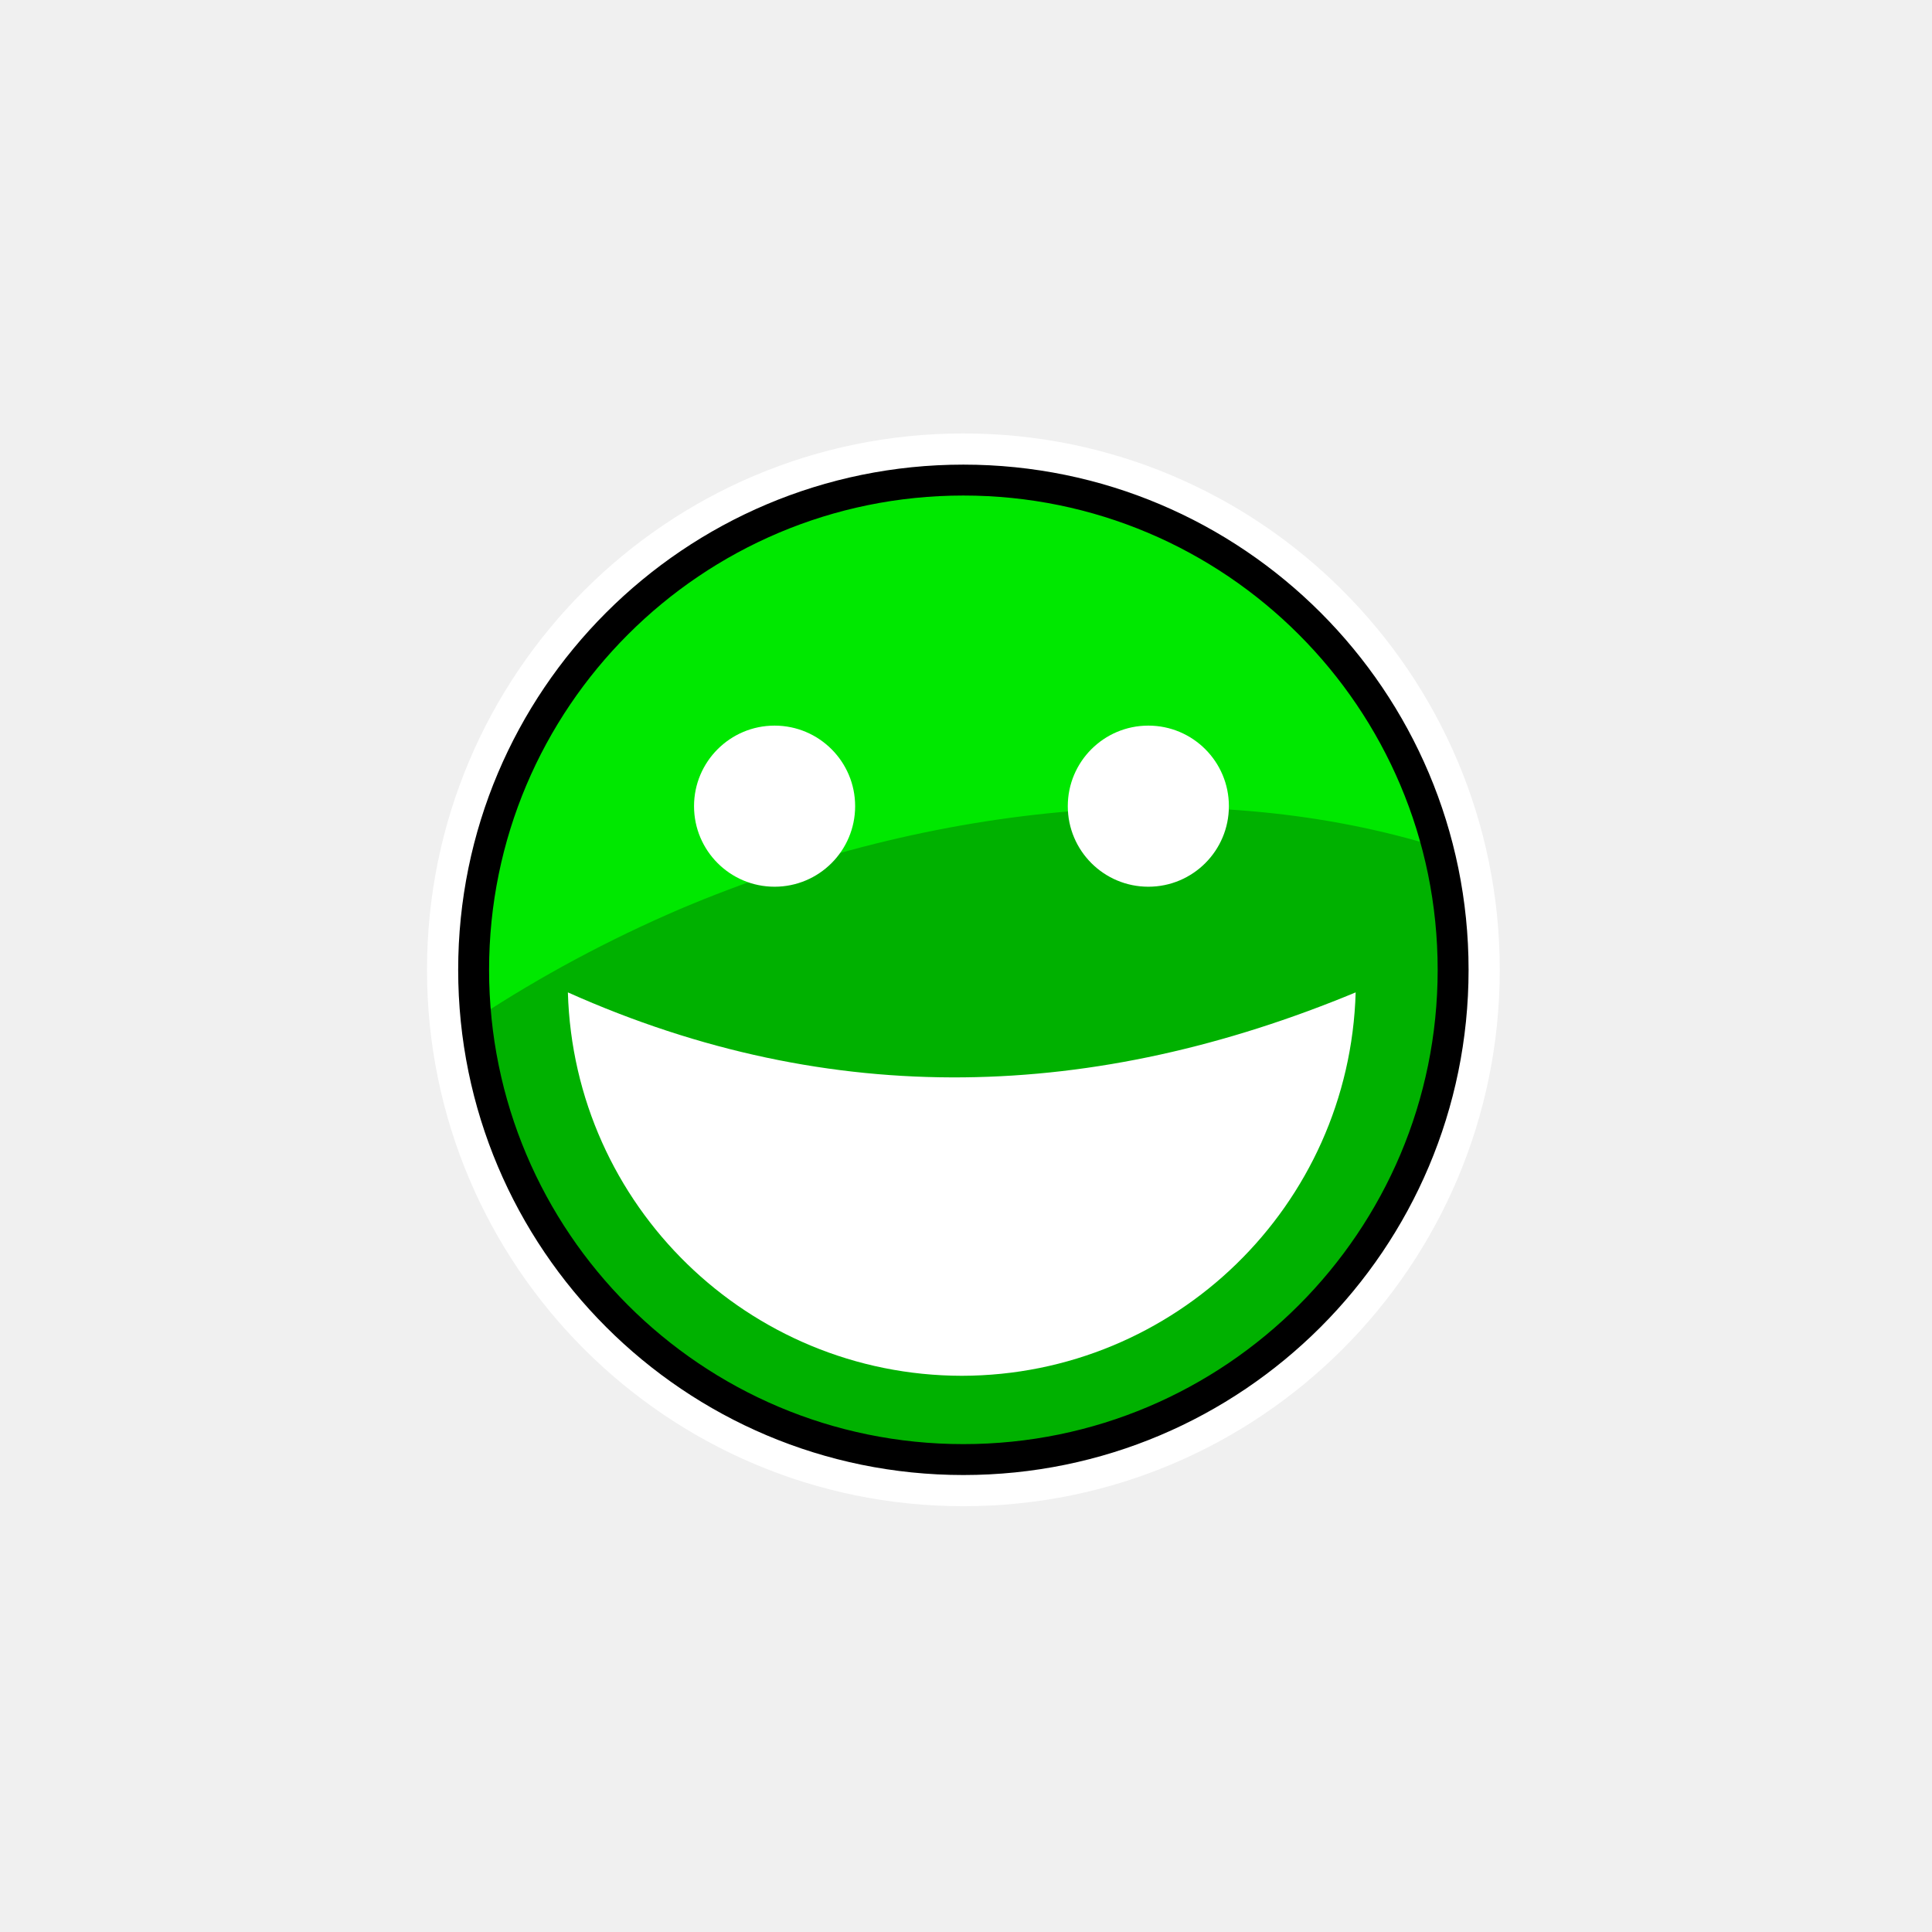
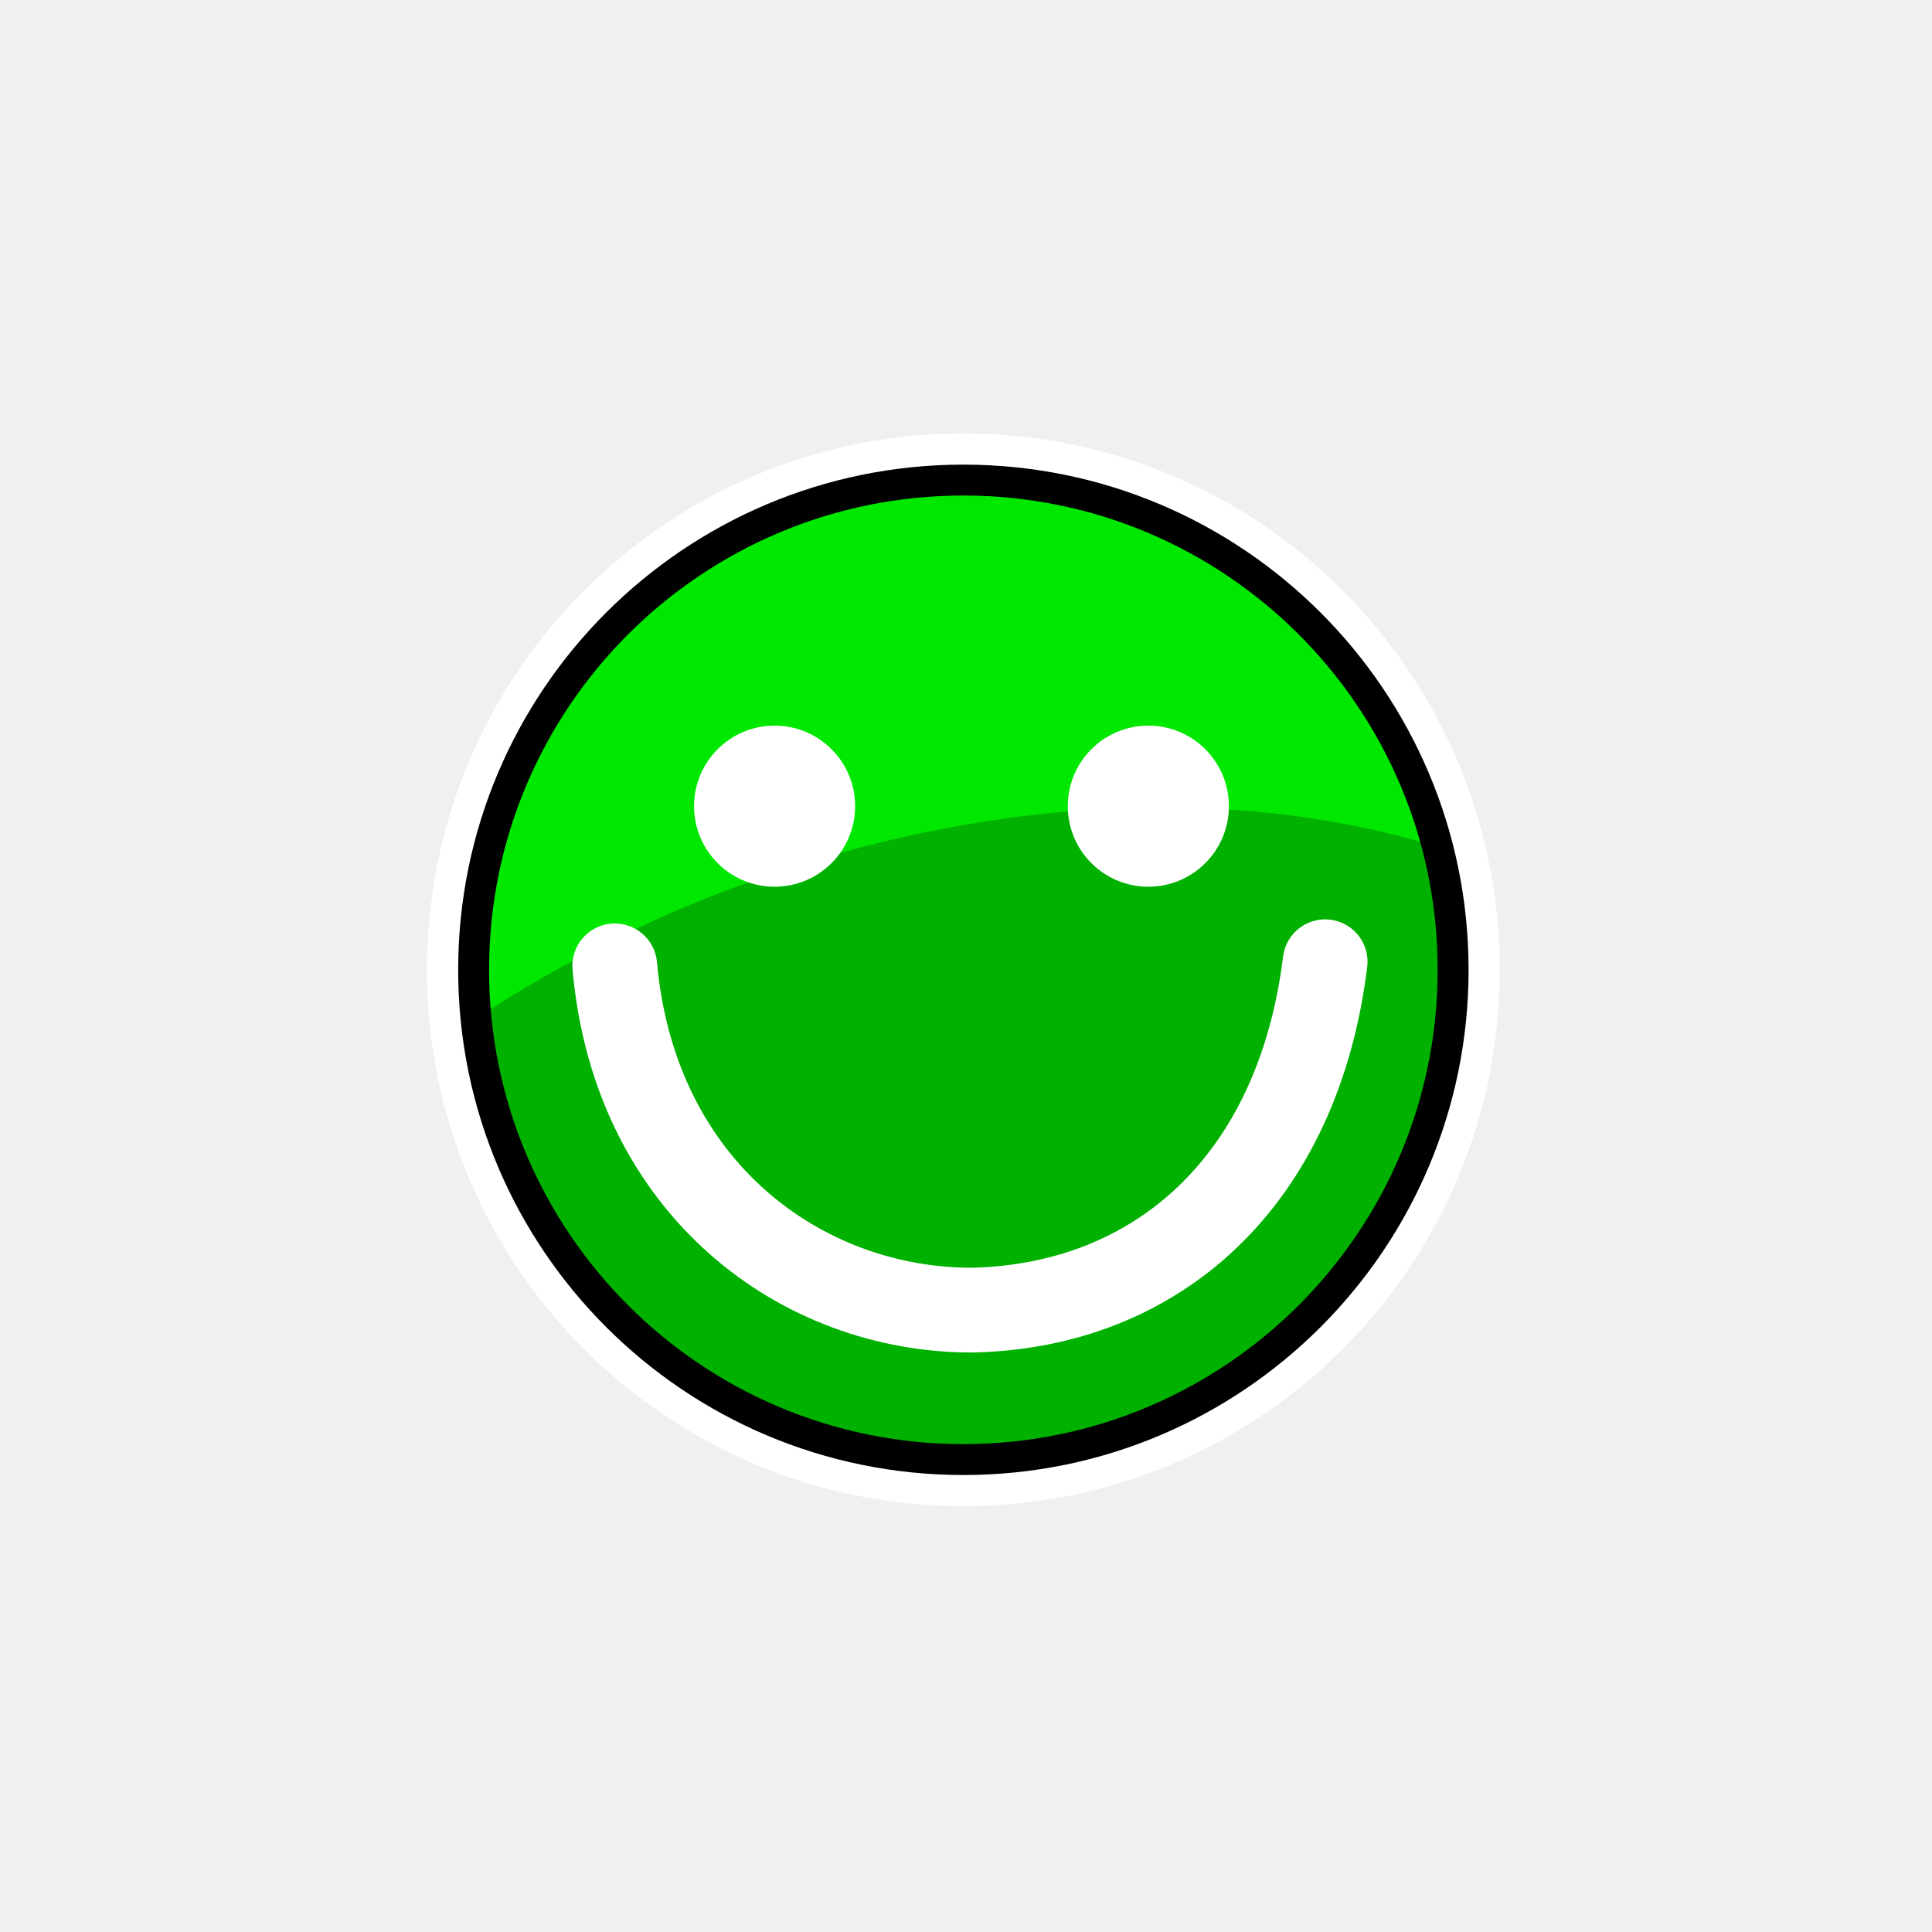
<svg xmlns="http://www.w3.org/2000/svg" version="1.1" id="svg2" x="0px" y="0px" viewBox="0 0 125 125" xml:space="preserve" width="125" height="125">
  <defs id="defs27689" />
  <style type="text/css" id="style27656">
	.st0{fill:#FFFFFF;stroke:#000000;stroke-width:2;}
	.st1{fill-rule:evenodd;clip-rule:evenodd;fill:#231F20;}
	.st2{fill:#231F20;}
	.st3{fill:#176FC1;}
	.st4{fill:#FCD205;}
	.st5{font-family:'Arial-BoldMT';}
	.st6{font-size:17.927px;}
</style>
  <g id="g28259" transform="matrix(0.9027778,0,0,0.9027778,30.54167,30.63194)">
    <circle style="fill:#00b100;stroke-width:3.593;fill-opacity:1" id="path1" cx="35.212" cy="35.574" r="35.099" />
    <path id="path1-8" style="fill:#00e800;fill-opacity:1;stroke-width:3.593" d="M 35.212 0.475 A 35.099 35.099 0 0 0 0.114 35.575 A 35.099 35.099 0 0 0 0.361 39.017 A 47.562 67.431 66.93 0 1 14.875 31.231 A 47.562 67.431 66.93 0 1 69.18 26.767 A 35.099 35.099 0 0 0 35.212 0.475 z " />
    <circle style="fill:none;fill-opacity:1;stroke:#ffffff;stroke-width:3.142;stroke-dasharray:none;stroke-opacity:1" id="path1-1-2" cx="35.212" cy="35.574" r="36.87" />
-     <path id="path3" style="fill:#ffffff;fill-opacity:1;stroke:none;stroke-width:3.898;stroke-dasharray:none;stroke-opacity:1" d="M 6.868,37.191 C 7.305,52.474 19.808,64.644 35.097,64.669 50.387,64.644 62.889,52.474 63.326,37.191 c -18.643,7.737 -37.445,8.501 -56.458,0 z" />
    <circle style="fill:none;fill-opacity:1;stroke-width:2.215;stroke:#000000;stroke-opacity:1;stroke-dasharray:none" id="path1-1" cx="35.212" cy="35.574" r="35.099" />
    <g id="g2" transform="translate(0,-3.184615)">
      <circle style="fill:#ffffff;fill-opacity:1;stroke:none;stroke-width:2.991;stroke-dasharray:none;stroke-opacity:1" id="path2" cx="21.682" cy="27.03" r="5.773" />
      <circle style="fill:#ffffff;fill-opacity:1;stroke:none;stroke-width:2.991;stroke-dasharray:none;stroke-opacity:1" id="path2-3" cx="48.468" cy="27.03" r="5.773" />
    </g>
+     <path style="fill:none;fill-opacity:1;stroke:#ffffff;stroke-width:6.075;stroke-linecap:round;stroke-dasharray:none;stroke-opacity:1" d="M 10.227,35.29 C 11.66,51.305 23.676,59.995 35.879,59.962 49.142,59.654 59.199,50.691 61.139,34.996" id="path5" />
  </g>
</svg>
